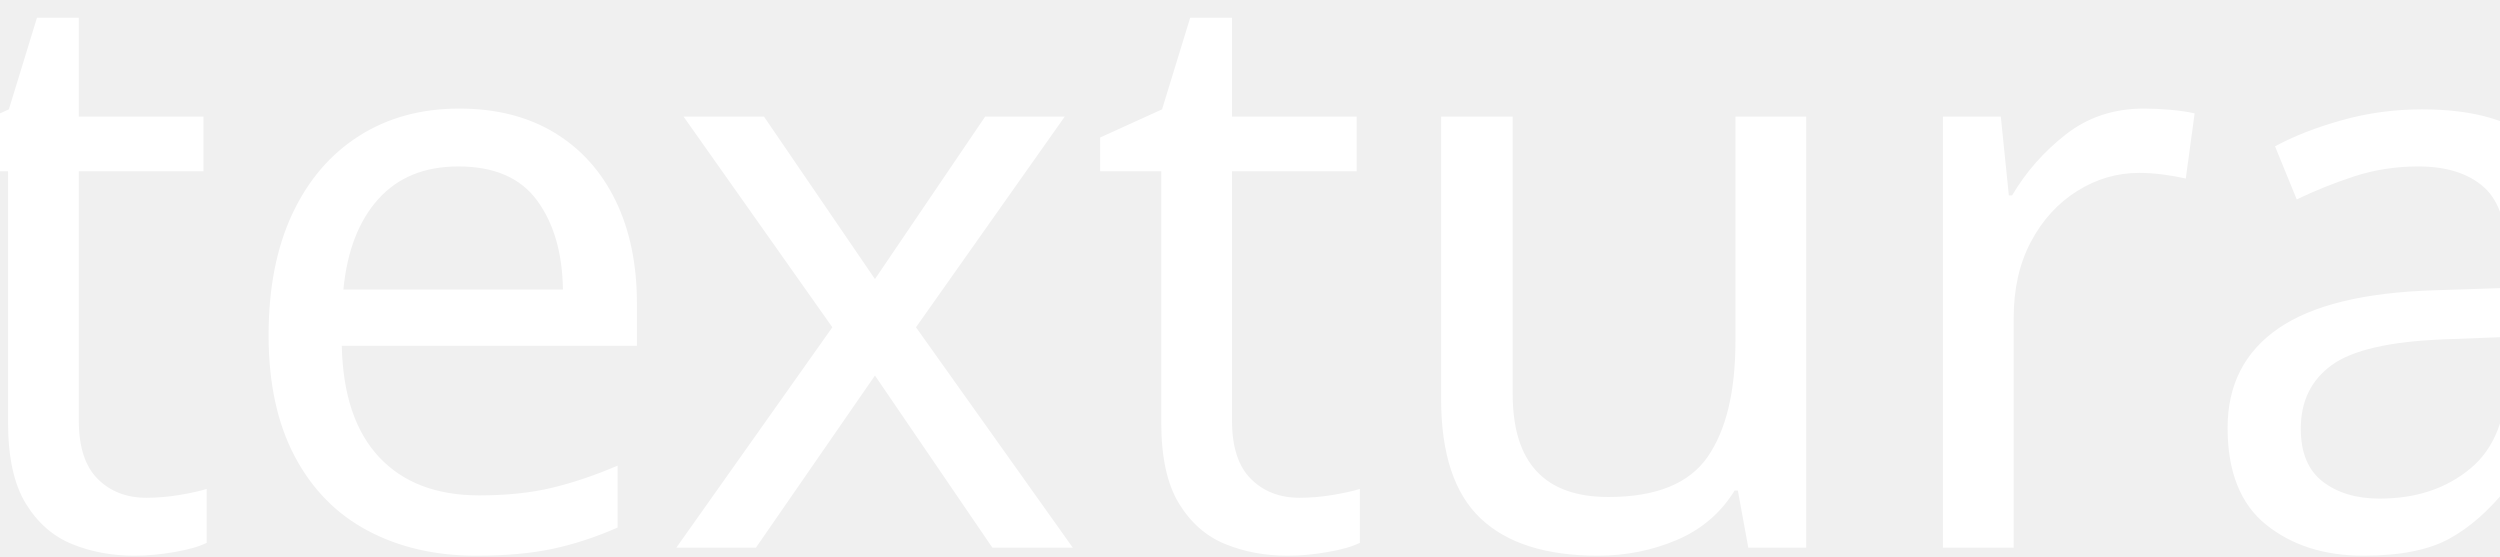
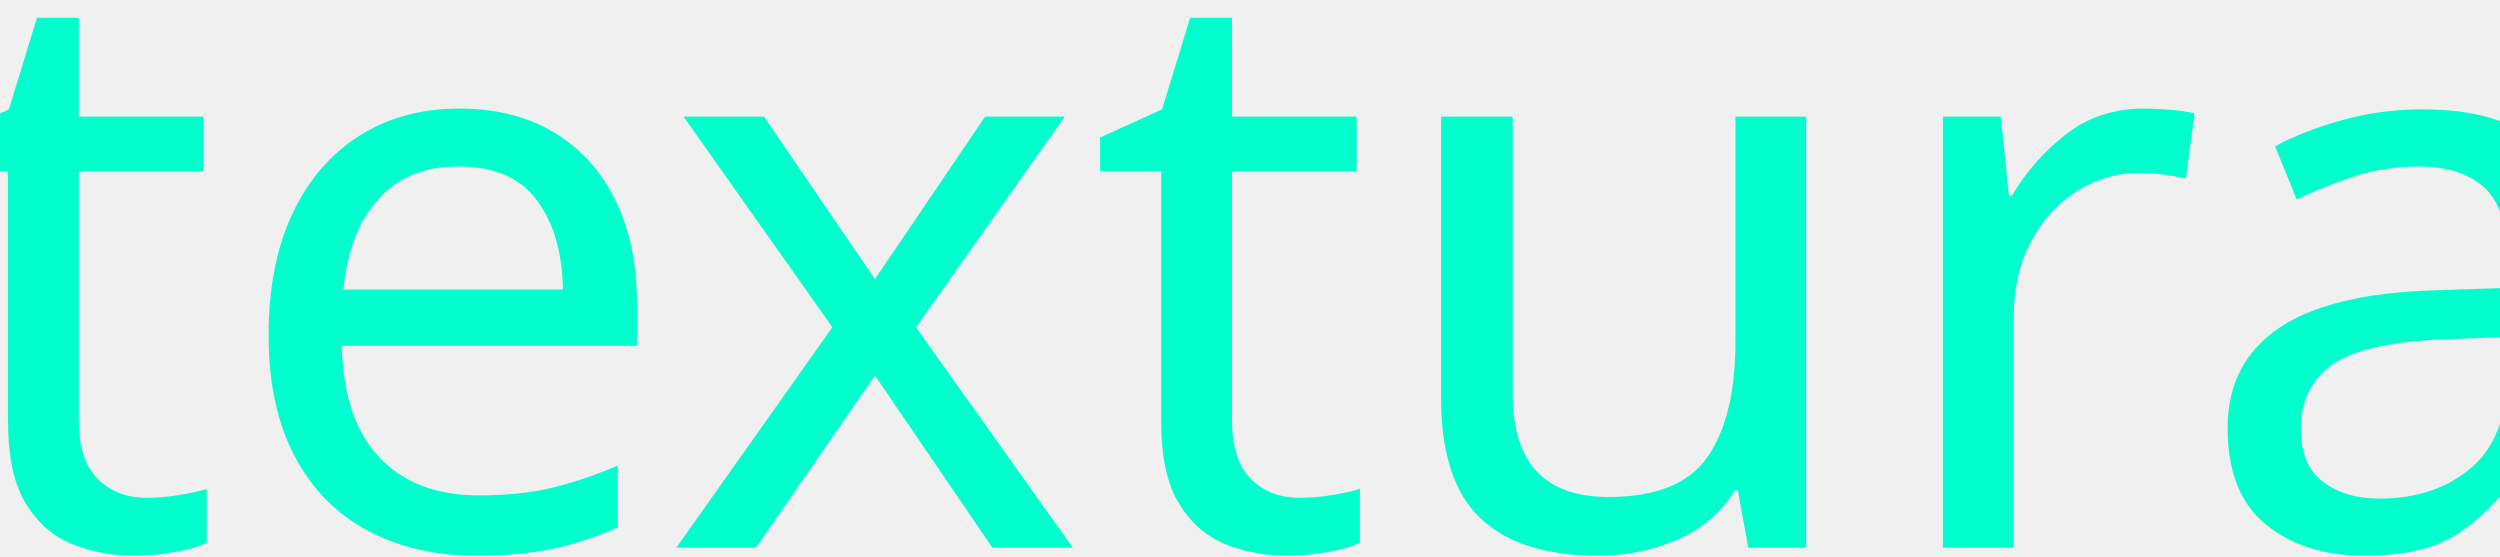
<svg xmlns="http://www.w3.org/2000/svg" width="280.752mm" height="62.495mm" viewBox="0 0 994.79 221.44" id="svg2" version="1.1">
  <defs id="defs4" />
  <g id="layer1" transform="translate(-56.23993,-517.2994)">
-     <text xml:space="preserve" style="font-style:normal;font-variant:normal;font-weight:500;font-stretch:normal;font-size:40px;line-height:125%;font-family:Futura;-inkscape-font-specification:'Futura Medium';letter-spacing:0px;word-spacing:0px;fill:#ffffff;fill-opacity:1;stroke:none;stroke-width:1px;stroke-linecap:butt;stroke-linejoin:miter;stroke-opacity:1" x="30" y="735.219" id="text4138">
-       <tspan id="tspan4140" x="30" y="735.219" style="font-style:normal;font-variant:normal;font-weight:300;font-stretch:normal;font-size:320px;font-family:Ubuntu;-inkscape-font-specification:'Ubuntu Light';fill:#ffffff;fill-opacity:1">textura</tspan>
+     <text xml:space="preserve" style="font-style:normal;font-variant:normal;font-weight:500;font-stretch:normal;font-size:40px;line-height:125%;font-family:Futura;-inkscape-font-specification:'Futura Medium';letter-spacing:0px;word-spacing:0px;fill:#00ffcc;fill-opacity:1;stroke:none;stroke-width:1px;stroke-linecap:butt;stroke-linejoin:miter;stroke-opacity:1;" x="30" y="735.219" id="text4138">
+       <tspan id="tspan4140" x="30" y="735.219" style="font-style:normal;font-variant:normal;font-weight:300;font-stretch:normal;font-size:320px;font-family:Ubuntu;-inkscape-font-specification:'Ubuntu Light';fill:#00ffcc;fill-opacity:1;">textura</tspan>
    </text>
    <text xml:space="preserve" style="font-style:normal;font-variant:normal;font-weight:500;font-stretch:normal;font-size:40px;line-height:125%;font-family:Futura;-inkscape-font-specification:'Futura Medium';letter-spacing:0px;word-spacing:0px;fill:#000000;fill-opacity:1;stroke:none;stroke-width:1px;stroke-linecap:butt;stroke-linejoin:miter;stroke-opacity:1" x="780" y="652.362" id="text4179">
      <tspan id="tspan4181" x="780" y="652.362" />
    </text>
    <text xml:space="preserve" style="font-style:normal;font-variant:normal;font-weight:500;font-stretch:normal;font-size:40px;line-height:125%;font-family:Futura;-inkscape-font-specification:'Futura Medium';letter-spacing:0px;word-spacing:0px;fill:#000000;fill-opacity:1;stroke:none;stroke-width:1px;stroke-linecap:butt;stroke-linejoin:miter;stroke-opacity:1" x="-40" y="632.362" id="text4143">
      <tspan id="tspan4145" x="-40" y="632.362" />
    </text>
  </g>
</svg>
